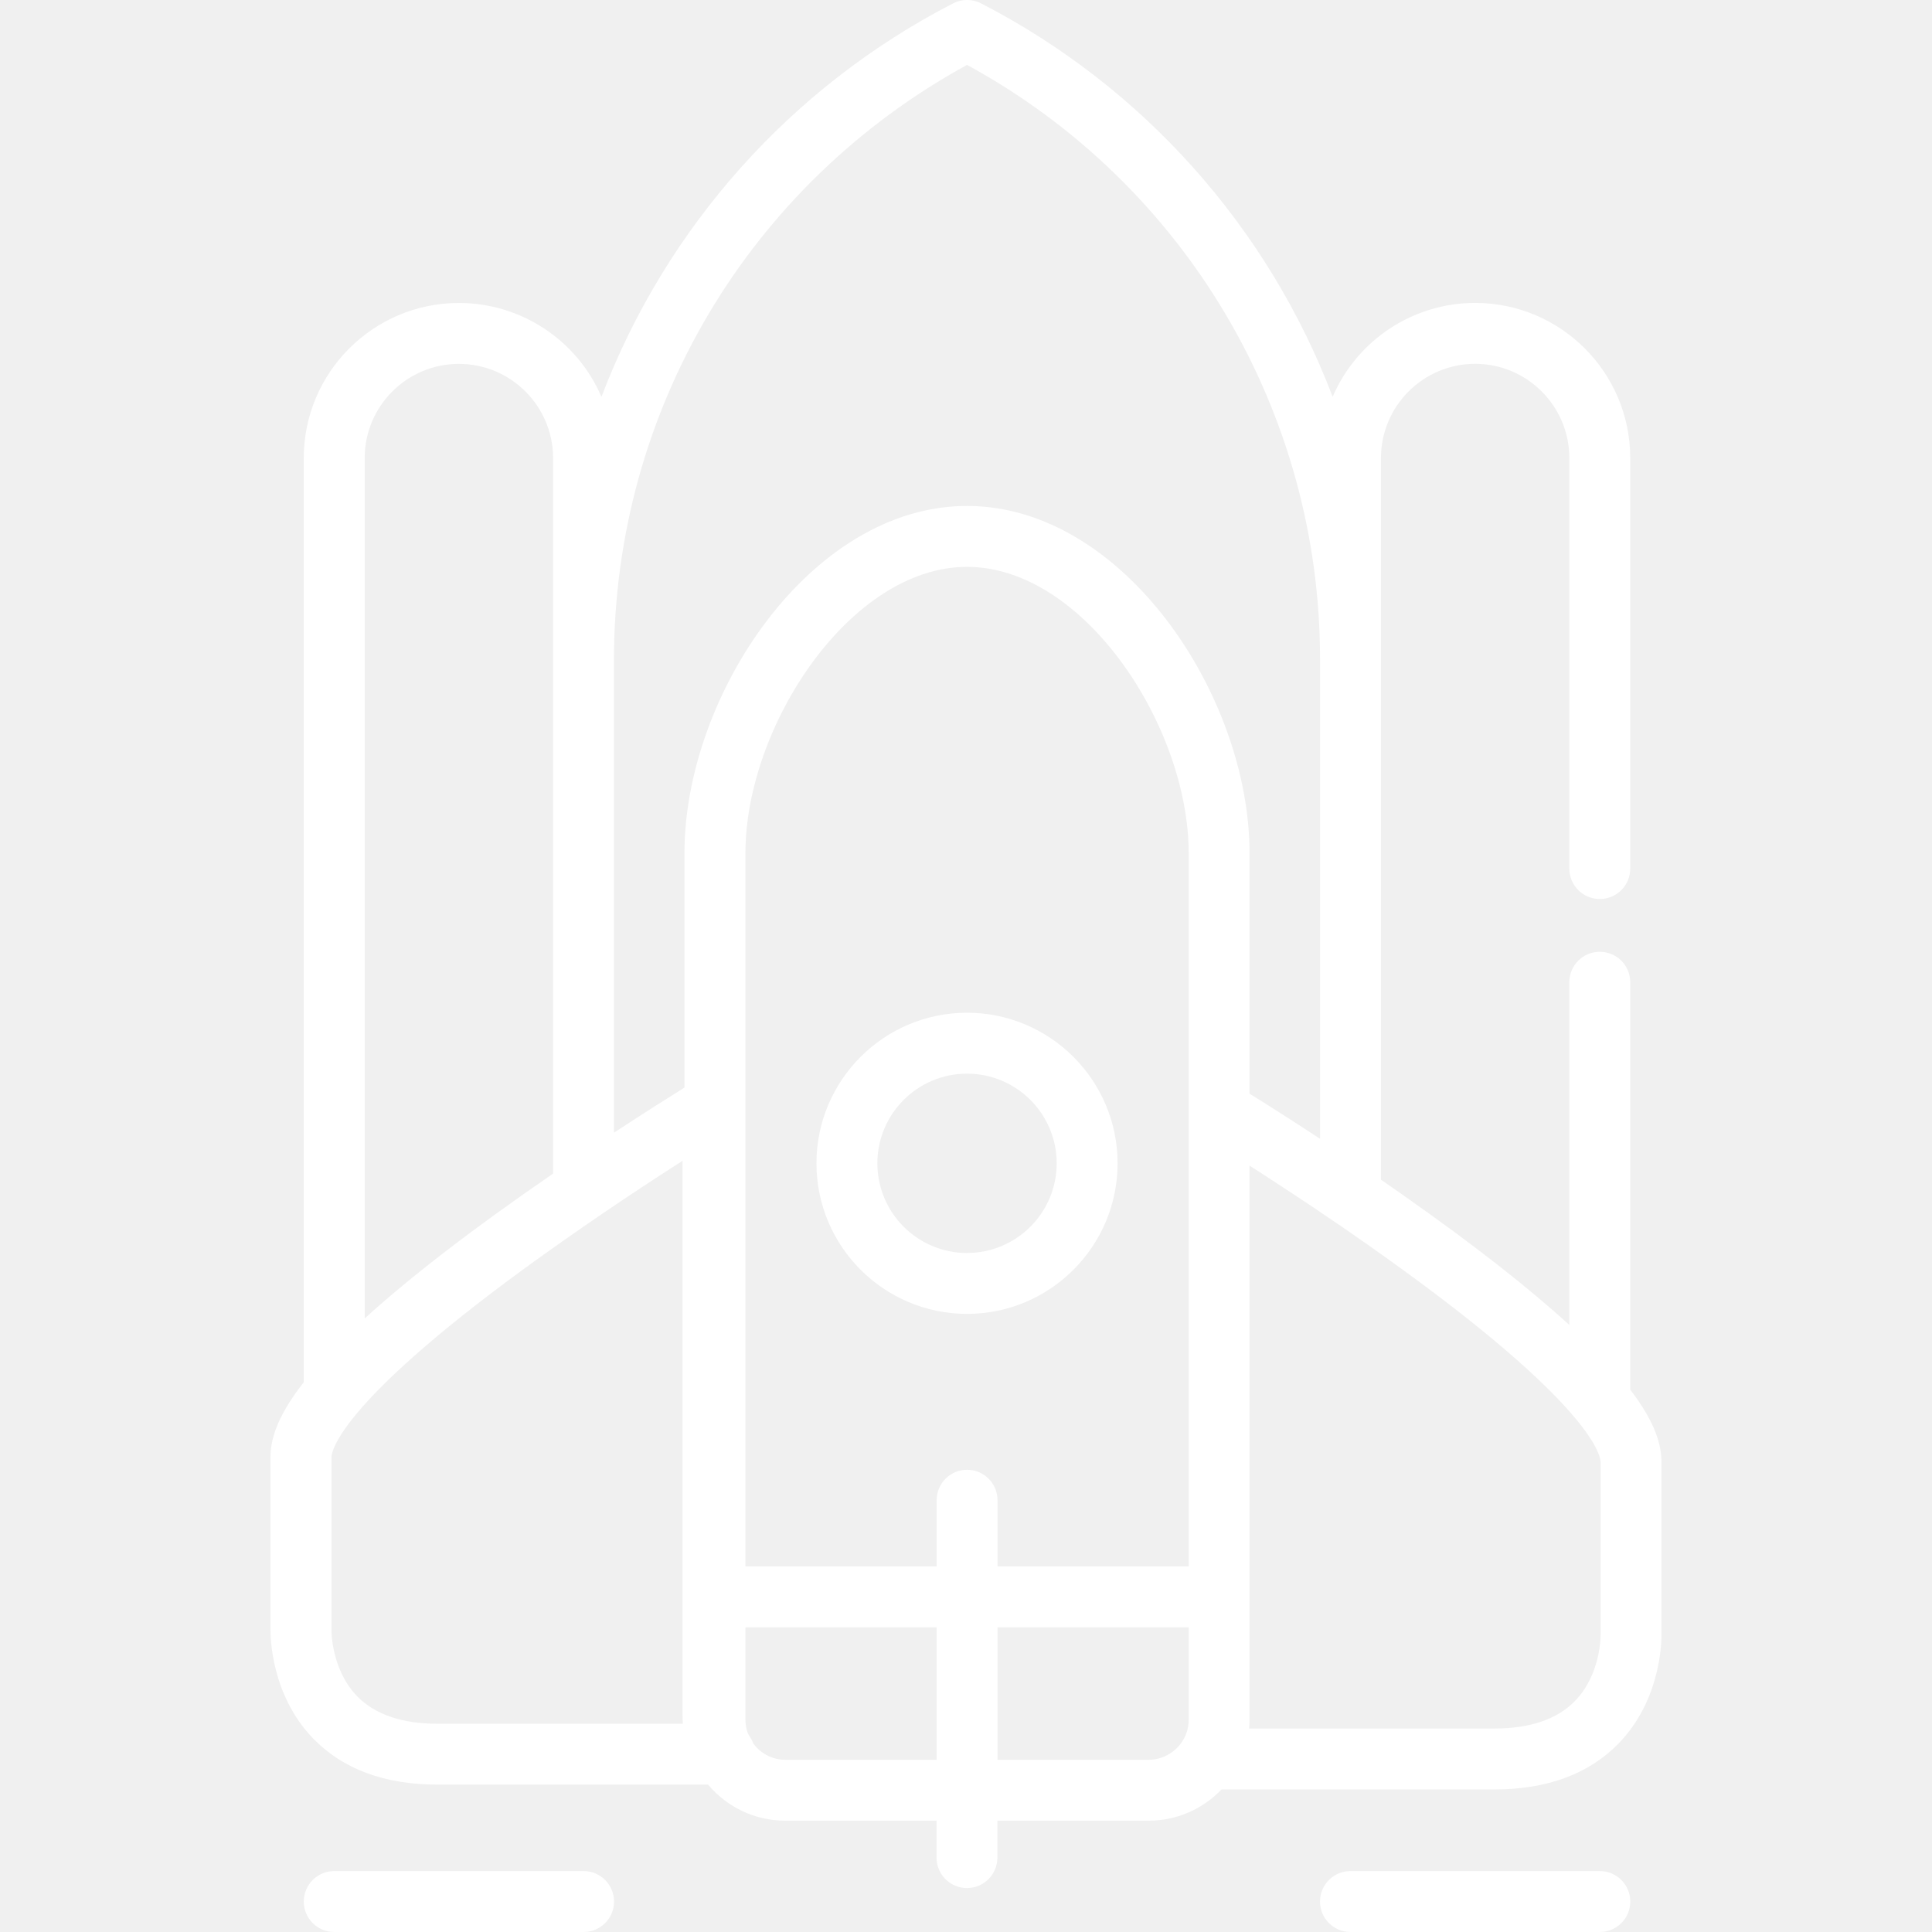
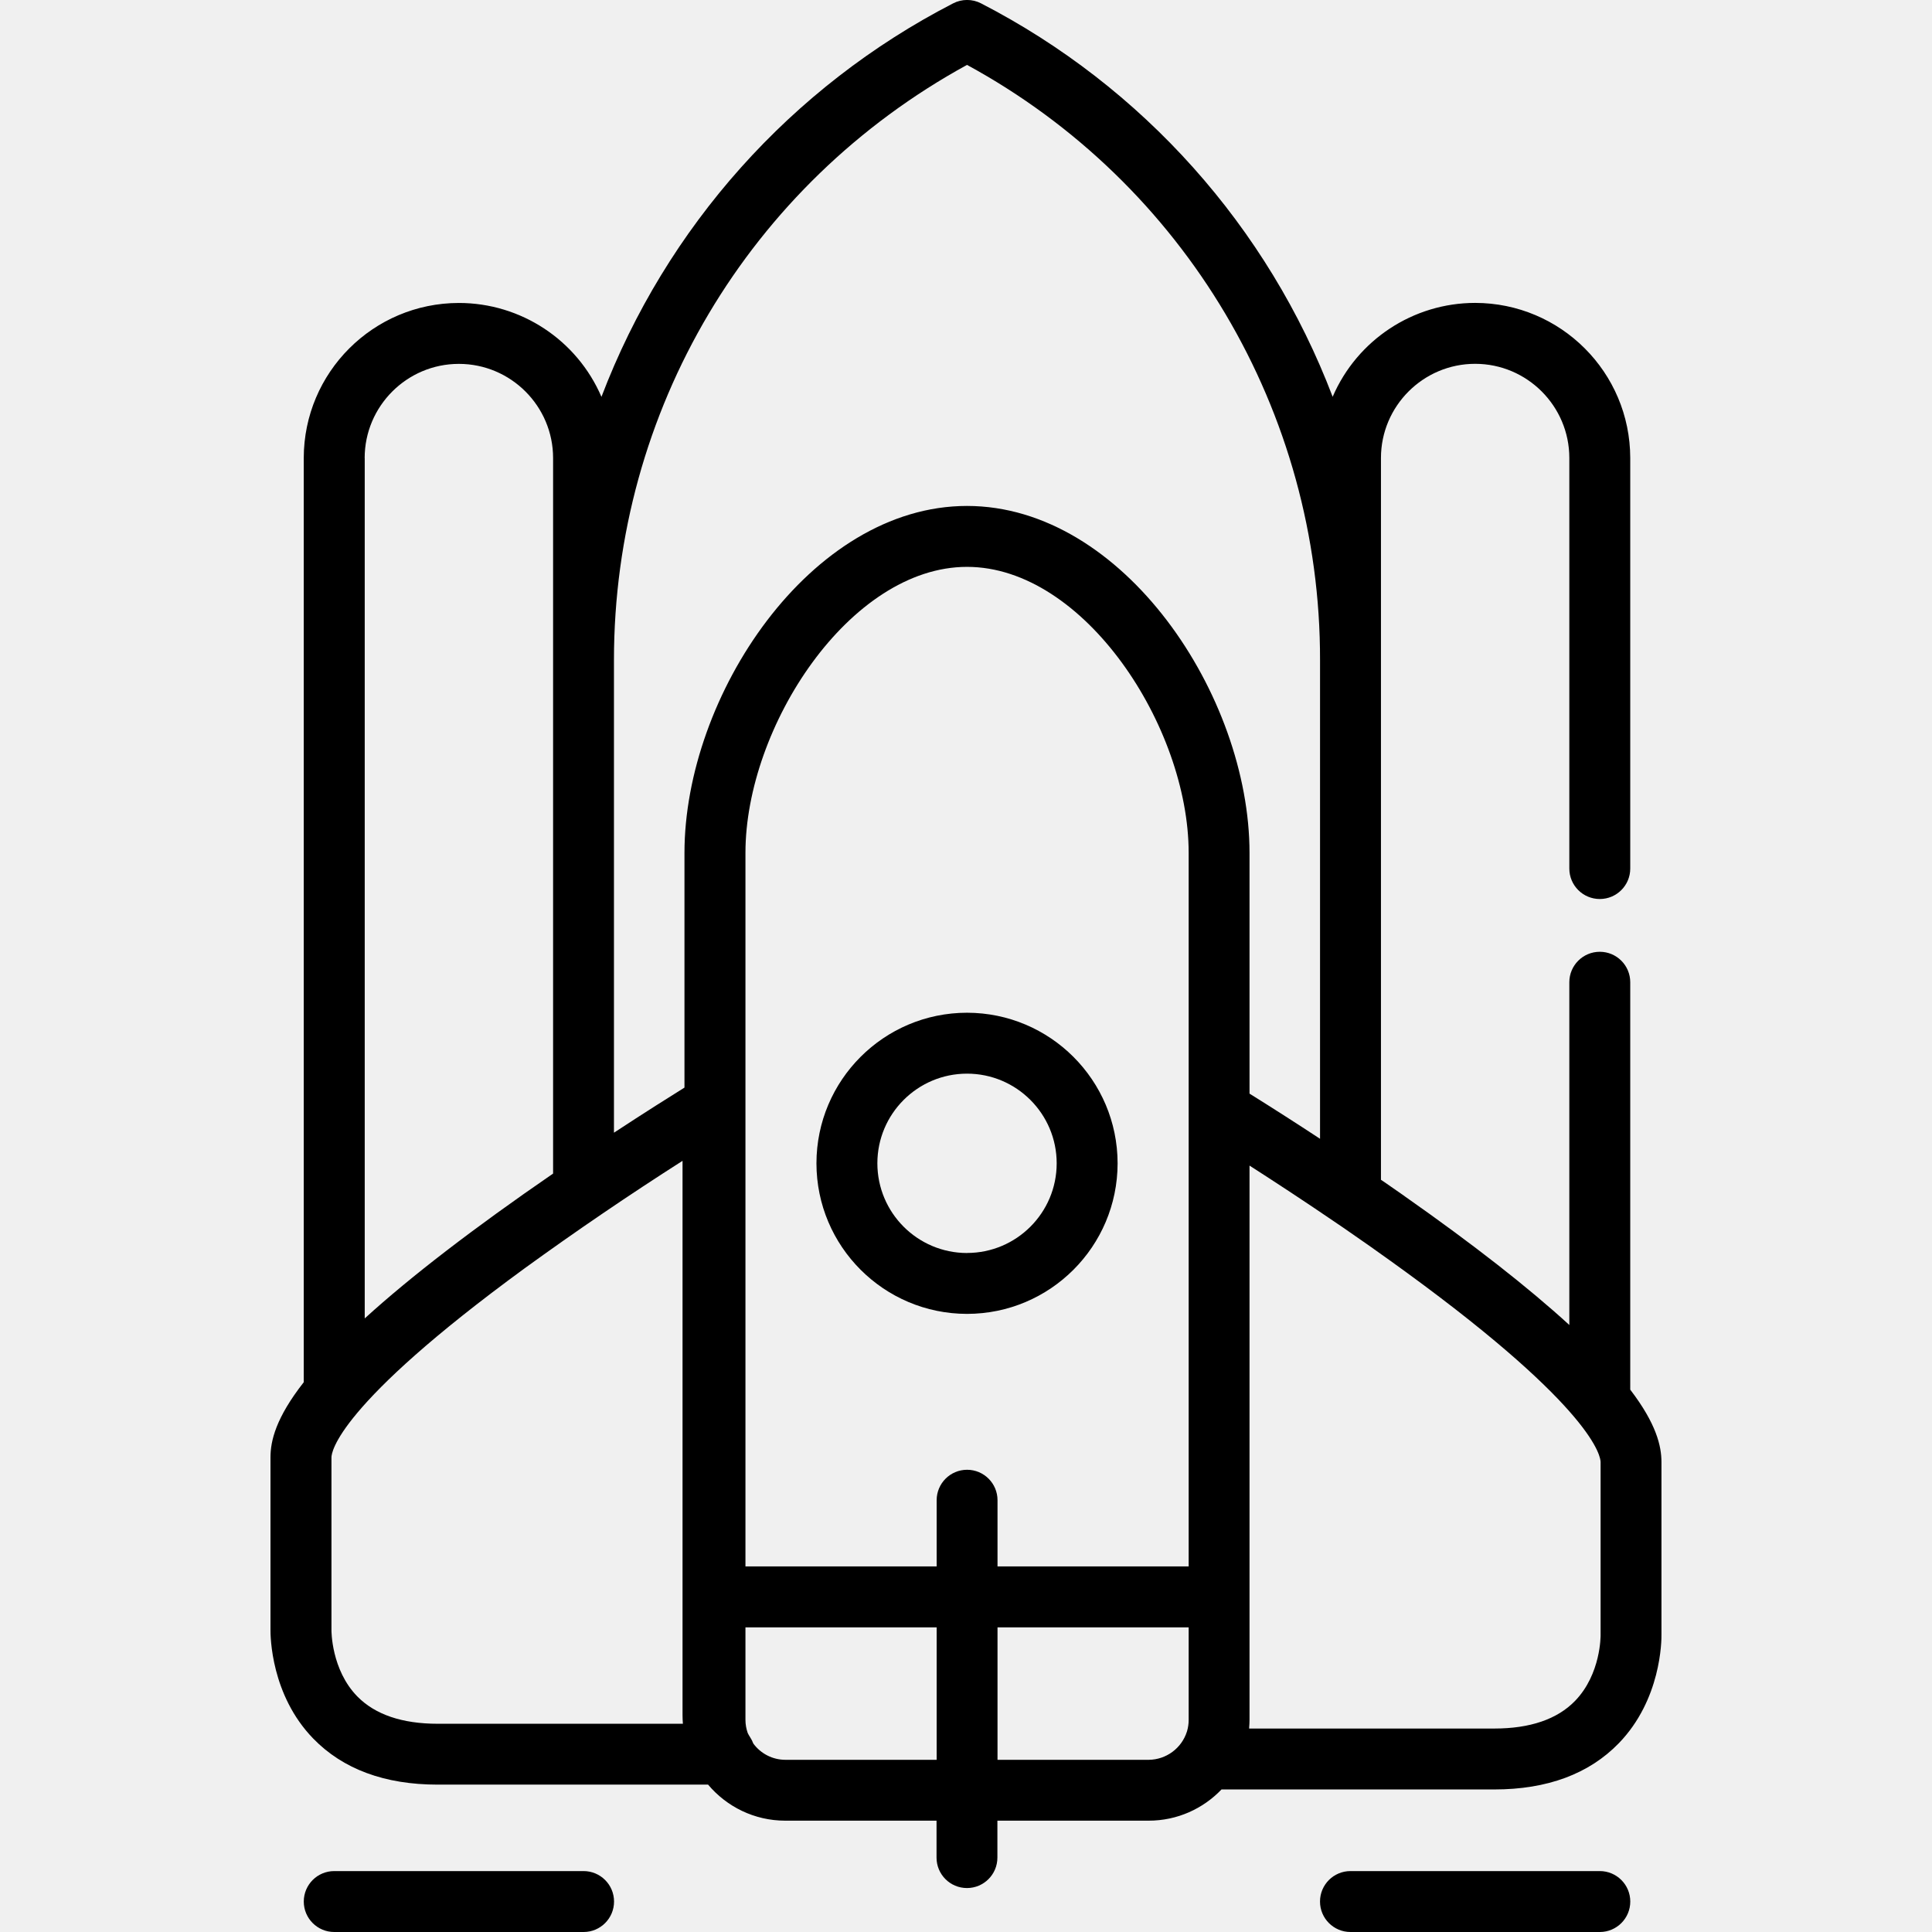
<svg xmlns="http://www.w3.org/2000/svg" width="32" height="32" viewBox="0 0 32 32" fill="none">
-   <g clip-path="url(#a)" fill="#fff">
+   <g clip-path="url(#a)" fill="currentColor">
    <path d="M16.017 16.774a2.496 2.496 0 0 0-2.494 2.494 2.496 2.496 0 0 0 2.494 2.494 2.496 2.496 0 0 0 2.494-2.494 2.497 2.497 0 0 0-2.494-2.494Zm0 3.98a1.487 1.487 0 0 1-1.485-1.486c0-.819.666-1.485 1.485-1.485.819 0 1.485.666 1.485 1.485 0 .82-.666 1.485-1.485 1.485Z" />
    <path d="M24.75 29.639c.877 0 1.57-.258 2.062-.765.699-.721.71-1.69.707-1.814v-2.842c0-.266-.084-.635-.517-1.201v-6.748a.504.504 0 1 0-1.009 0v5.677c-.68-.622-1.591-1.335-2.724-2.13l-.02-.015a52.301 52.301 0 0 0-.331-.23l-.045-.03V7.586c0-.86.7-1.56 1.56-1.56.86 0 1.56.7 1.56 1.56v6.8a.504.504 0 1 0 1.009 0v-6.8a2.572 2.572 0 0 0-2.569-2.569 2.572 2.572 0 0 0-2.36 1.555A12.222 12.222 0 0 0 16.25.056a.504.504 0 0 0-.464 0 12.222 12.222 0 0 0-5.824 6.517A2.572 2.572 0 0 0 7.6 5.018a2.572 2.572 0 0 0-2.569 2.569v15.307c-.463.591-.551.972-.551 1.245v2.842c-.002.123.008 1.093.707 1.814.492.507 1.185.764 2.061.764h4.48c.307.365.766.597 1.278.597h2.506v.612a.504.504 0 1 0 1.008 0v-.612h2.506c.474 0 .902-.199 1.206-.517h4.518ZM6.04 7.587c0-.86.7-1.56 1.56-1.56.861 0 1.561.7 1.561 1.56V19.438c-1.315.904-2.359 1.706-3.12 2.399V7.587ZM7.25 28.551c-.588 0-1.036-.152-1.33-.451-.436-.444-.43-1.096-.43-1.099v-2.862c0-.082.09-.86 3.2-3.132a53.139 53.139 0 0 1 2.615-1.78v9.182c0 .047.002.095.006.142H7.25Zm8.264.597h-2.506a.659.659 0 0 1-.531-.27.5.5 0 0 0-.052-.103.644.644 0 0 1-.04-.07.656.656 0 0 1-.038-.218v-1.533h3.167v2.194Zm4.174-.66a.658.658 0 0 1-.026.183l-.003.01a.67.67 0 0 1-.631.467h-2.506v-2.194h3.166v1.533Zm0-10.093v7.55h-3.166v-1.097a.504.504 0 1 0-1.008 0v1.097h-3.167V14.126c0-2.088 1.729-4.737 3.67-4.737 1.943 0 3.671 2.65 3.671 4.738v4.268ZM16.017 8.38c-2.592 0-4.68 3.144-4.68 5.747v3.887c-.235.146-.654.41-1.168.747v-7.827c0-4.128 2.234-7.881 5.848-9.859a11.202 11.202 0 0 1 5.847 9.86v7.927a57.775 57.775 0 0 0-1.168-.748v-3.987c0-2.603-2.087-5.747-4.68-5.747Zm4.673 20.25v-.014a1.61 1.61 0 0 0 .006-.129v-9.181c.39.25.902.584 1.458.964l.09.061a27.232 27.232 0 0 1 .285.198 63.454 63.454 0 0 1 .205.143l.03.022c.18.127.361.257.542.389 3.115 2.274 3.205 3.053 3.205 3.135v2.862c0 .006.008.647-.423 1.092-.295.304-.745.458-1.337.458H20.69ZM9.665 30.991H5.536a.504.504 0 1 0 0 1.009h4.13a.504.504 0 1 0 0-1.009ZM26.498 30.991h-4.13a.504.504 0 1 0 0 1.009h4.13a.504.504 0 1 0 0-1.009Z" />
  </g>
  <defs>
    <clipPath id="a">
-       <path fill="#fff" d="M0 0h32v32H0z" />
+       <path fill="currentColor" d="M0 0h32v32H0z" />
    </clipPath>
  </defs>
</svg>
